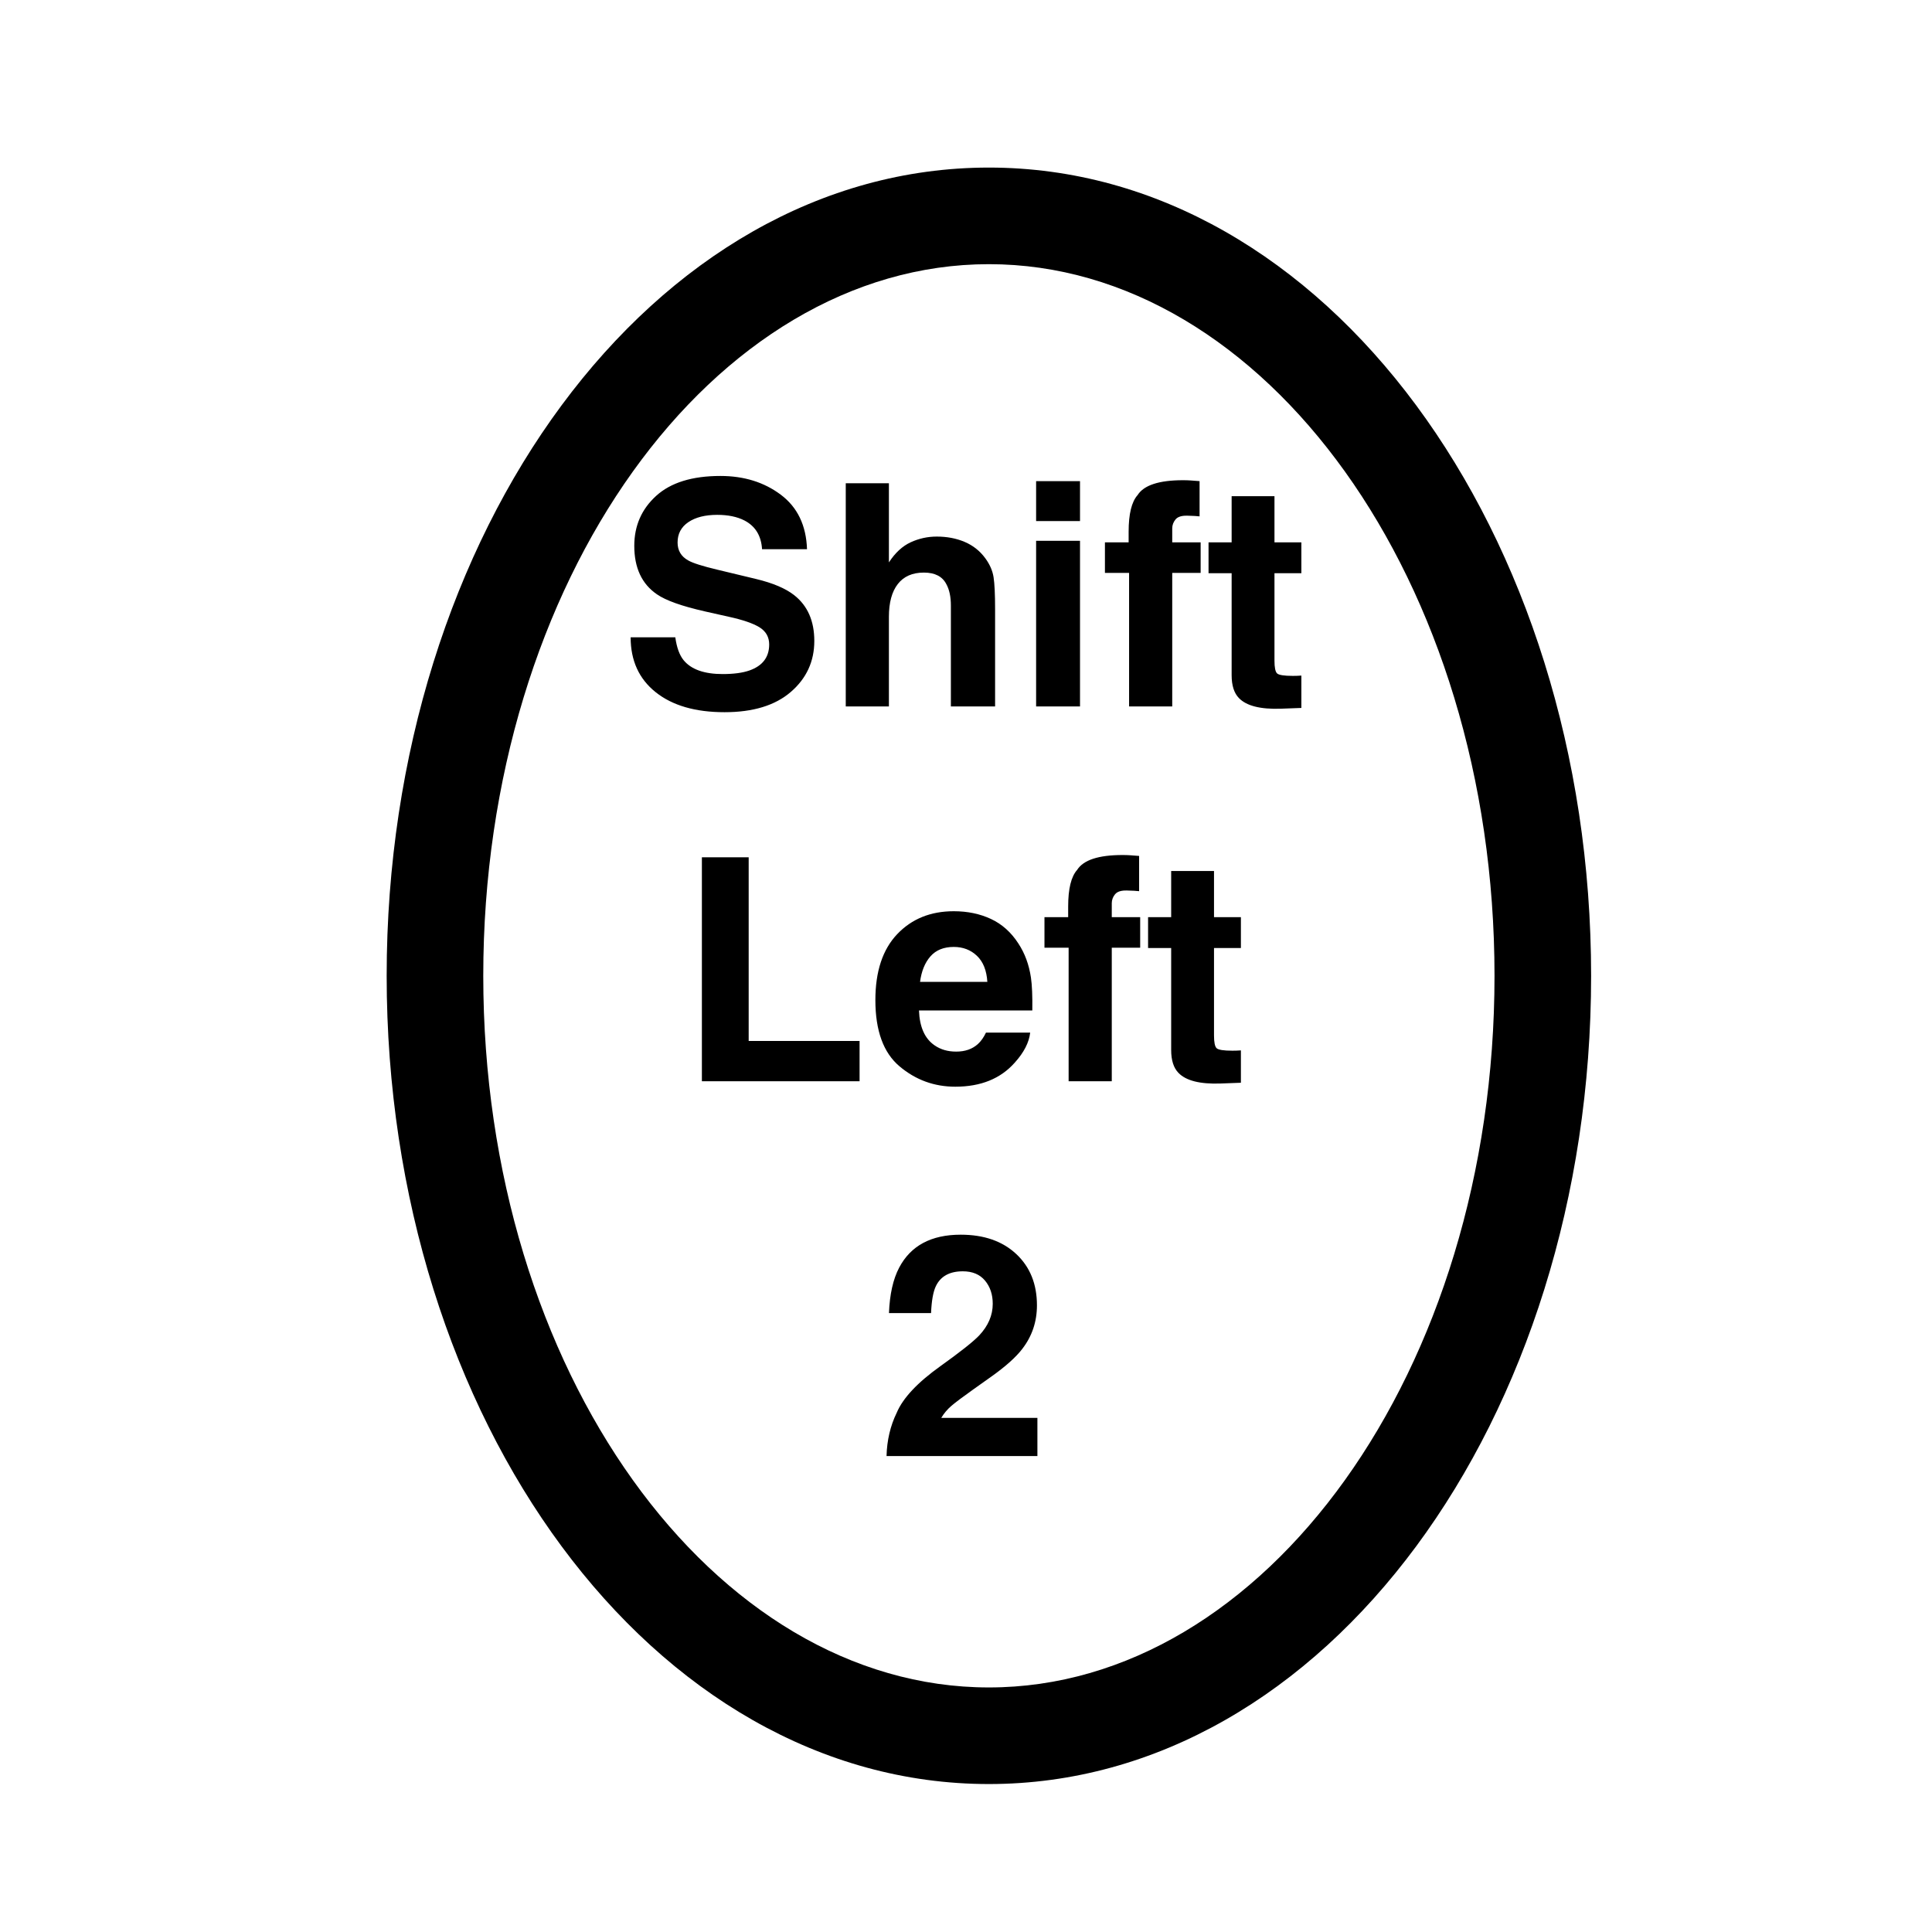
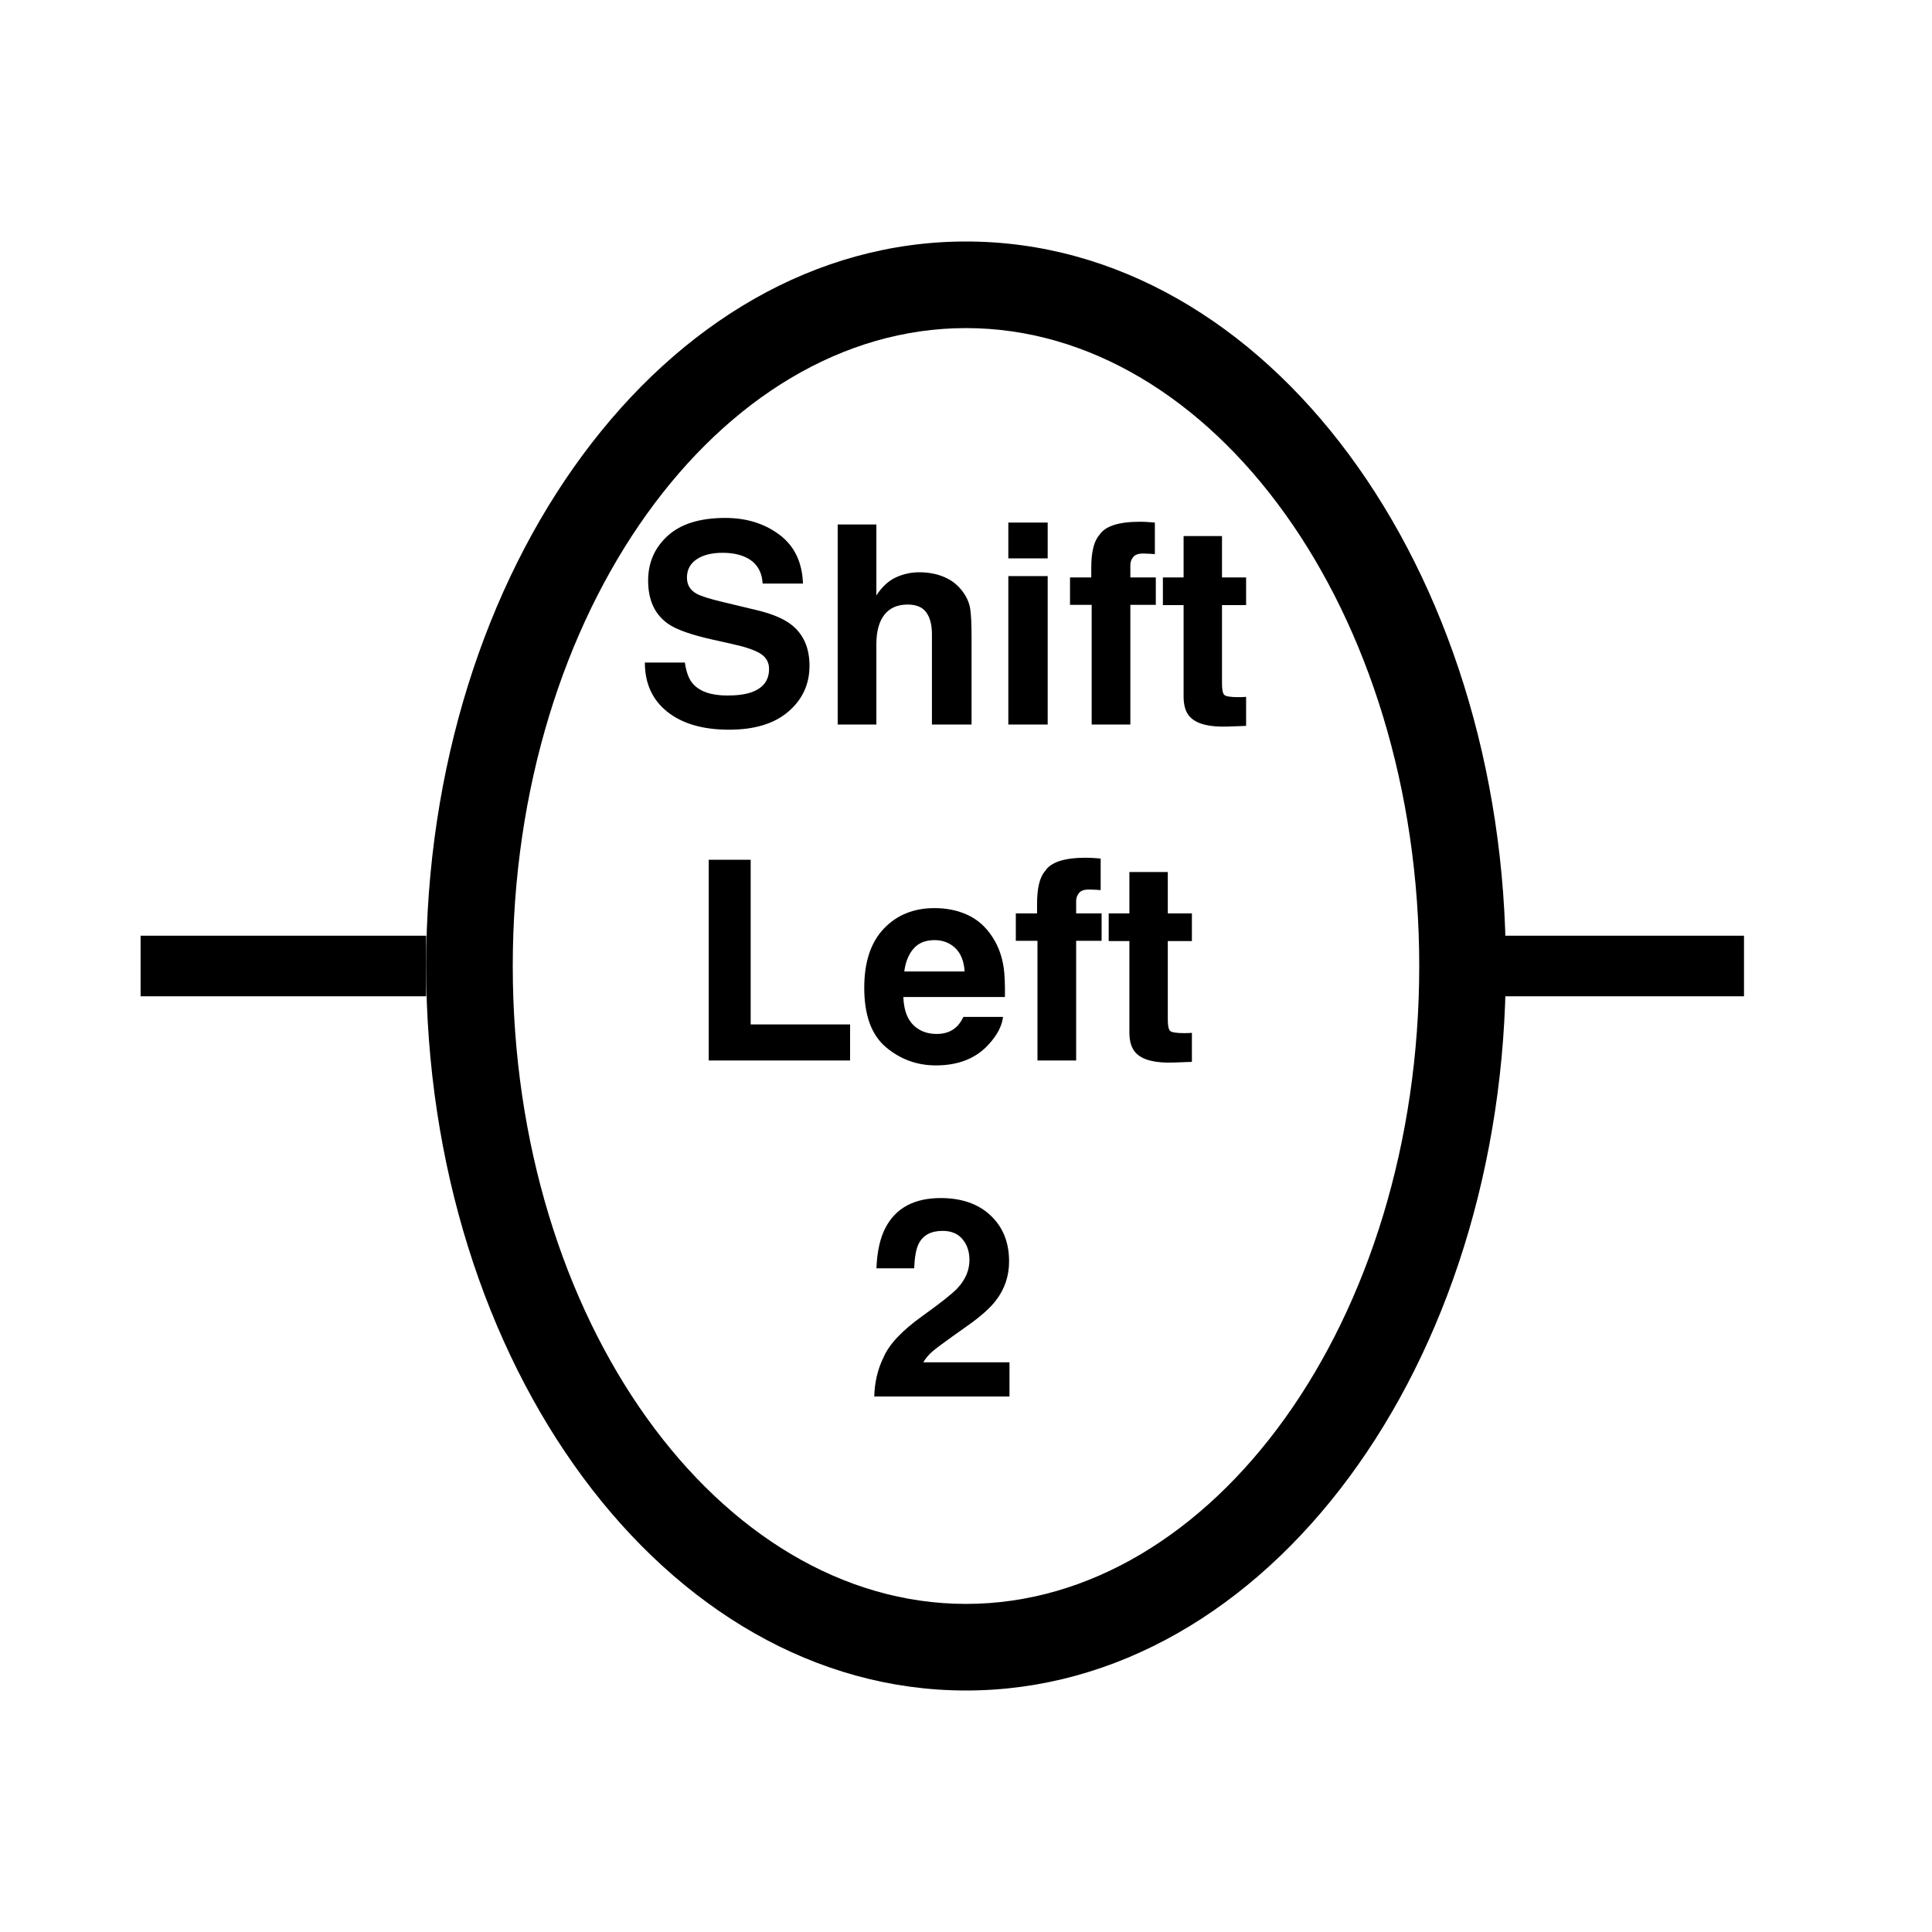
<svg xmlns="http://www.w3.org/2000/svg" width="500" height="500" viewBox="0 0 500 500" version="1.1" baseProfile="full">
  <g transform="scale(1,-1) translate(0,-500)">
-     <path d="M 287.779 210.461 C 287.779 312.875 228.186 394.632 156.924 394.632 C 85.662 394.632 26.069 312.875 26.069 210.461 C 26.069 108.047 85.662 26.291 156.924 26.291 C 228.186 26.291 287.779 108.047 287.779 210.461 Z M 312.779 210.461 C 312.779 95.639 244.008 1.291 156.924 1.291 C 69.84 1.291 1.069 95.639 1.069 210.461 C 1.069 325.284 69.84 419.632 156.924 419.632 C 244.008 419.632 312.779 325.284 312.779 210.461 Z" transform="scale(1,1) translate(99,37)" opacity="1" />
-     <path d="M 25.034 203.553 Q 29.319 203.553 31.993 204.496 Q 37.065 206.305 37.065 211.219 Q 37.065 214.09 34.549 215.662 Q 32.032 217.196 26.646 218.375 L 20.512 219.751 Q 11.47 221.796 8.01 224.194 Q 2.151 228.204 2.151 236.736 Q 2.151 244.521 7.813 249.671 Q 13.475 254.822 24.444 254.822 Q 33.605 254.822 40.073 249.966 Q 46.54 245.111 46.855 235.871 L 35.217 235.871 Q 34.902 241.1 30.656 243.302 Q 27.825 244.757 23.619 244.757 Q 18.94 244.757 16.148 242.87 Q 13.357 240.982 13.357 237.601 Q 13.357 234.495 16.109 232.962 Q 17.878 231.939 23.658 230.563 L 33.644 228.165 Q 40.21 226.592 43.552 223.958 Q 48.742 219.869 48.742 212.124 Q 48.742 204.182 42.668 198.933 Q 36.593 193.684 25.506 193.684 Q 14.182 193.684 7.695 198.854 Q 1.208 204.024 1.208 213.067 L 12.767 213.067 Q 13.317 209.096 14.929 207.13 Q 17.878 203.553 25.034 203.553 Z M 95.529 220.341 L 95.529 195.178 L 84.088 195.178 L 84.088 221.245 Q 84.088 224.705 82.908 226.828 Q 81.375 229.816 77.09 229.816 Q 72.647 229.816 70.347 226.848 Q 68.047 223.879 68.047 218.375 L 68.047 195.178 L 56.881 195.178 L 56.881 252.935 L 68.047 252.935 L 68.047 232.451 Q 70.484 236.186 73.689 237.66 Q 76.893 239.134 80.431 239.134 Q 84.403 239.134 87.646 237.758 Q 90.89 236.382 92.974 233.551 Q 94.743 231.153 95.136 228.617 Q 95.529 226.081 95.529 220.341 Z M 117.507 238.034 L 117.507 195.178 L 106.145 195.178 L 106.145 238.034 Z M 117.507 253.485 L 117.507 243.145 L 106.145 243.145 L 106.145 253.485 Z M 148.45 253.485 L 148.45 244.364 Q 147.506 244.482 145.285 244.541 Q 143.063 244.599 142.218 243.558 Q 141.373 242.516 141.373 241.258 L 141.373 237.64 L 148.725 237.64 L 148.725 229.738 L 141.373 229.738 L 141.373 195.178 L 130.207 195.178 L 130.207 229.738 L 123.955 229.738 L 123.955 237.64 L 130.089 237.64 L 130.089 240.393 Q 130.089 247.273 132.408 249.868 Q 134.846 253.721 144.164 253.721 Q 145.226 253.721 146.091 253.662 Q 146.956 253.603 148.45 253.485 Z M 174.792 203.159 L 174.792 194.785 L 169.484 194.588 Q 161.542 194.313 158.633 197.341 Q 156.746 199.267 156.746 203.277 L 156.746 229.659 L 150.769 229.659 L 150.769 237.64 L 156.746 237.64 L 156.746 249.593 L 167.833 249.593 L 167.833 237.64 L 174.792 237.64 L 174.792 229.659 L 167.833 229.659 L 167.833 207.013 Q 167.833 204.378 168.501 203.73 Q 169.17 203.081 172.59 203.081 Q 173.102 203.081 173.672 203.1 Q 174.242 203.12 174.792 203.159 Z M 19.648 156.131 L 31.757 156.131 L 31.757 108.597 L 60.458 108.597 L 60.458 98.178 L 19.648 98.178 Z M 104.611 110.76 Q 104.179 106.946 100.64 103.014 Q 95.136 96.763 85.228 96.763 Q 77.05 96.763 70.799 102.031 Q 64.547 107.3 64.547 119.173 Q 64.547 130.3 70.189 136.237 Q 75.831 142.174 84.835 142.174 Q 90.182 142.174 94.468 140.169 Q 98.753 138.163 101.545 133.839 Q 104.061 130.025 104.808 124.992 Q 105.24 122.043 105.162 116.5 L 75.831 116.5 Q 76.067 110.052 79.881 107.457 Q 82.201 105.845 85.464 105.845 Q 88.924 105.845 91.086 107.811 Q 92.266 108.872 93.17 110.76 Z M 93.524 123.891 Q 93.249 128.334 90.831 130.634 Q 88.413 132.934 84.835 132.934 Q 80.943 132.934 78.8 130.497 Q 76.657 128.059 76.107 123.891 Z M 132.802 156.485 L 132.802 147.364 Q 131.858 147.482 129.637 147.541 Q 127.415 147.599 126.57 146.558 Q 125.725 145.516 125.725 144.258 L 125.725 140.64 L 133.077 140.64 L 133.077 132.738 L 125.725 132.738 L 125.725 98.178 L 114.559 98.178 L 114.559 132.738 L 108.307 132.738 L 108.307 140.64 L 114.441 140.64 L 114.441 143.393 Q 114.441 150.273 116.76 152.868 Q 119.198 156.721 128.516 156.721 Q 129.578 156.721 130.443 156.662 Q 131.308 156.603 132.802 156.485 Z M 159.144 106.159 L 159.144 97.785 L 153.836 97.588 Q 145.894 97.313 142.985 100.341 Q 141.098 102.267 141.098 106.277 L 141.098 132.659 L 135.121 132.659 L 135.121 140.64 L 141.098 140.64 L 141.098 152.593 L 152.185 152.593 L 152.185 140.64 L 159.144 140.64 L 159.144 132.659 L 152.185 132.659 L 152.185 110.013 Q 152.185 107.378 152.853 106.73 Q 153.522 106.081 156.942 106.081 Q 157.453 106.081 158.023 106.1 Q 158.594 106.12 159.144 106.159 Z M 92.915 46.589 Q 90.909 48.987 87.174 48.987 Q 82.063 48.987 80.215 45.174 Q 79.154 42.972 78.957 38.175 L 68.066 38.175 Q 68.342 45.449 70.701 49.931 Q 75.183 58.463 86.624 58.463 Q 95.667 58.463 101.014 53.45 Q 106.361 48.437 106.361 40.181 Q 106.361 33.85 102.587 28.936 Q 100.11 25.673 94.448 21.662 L 89.966 18.478 Q 85.759 15.489 84.206 14.153 Q 82.653 12.816 81.591 11.047 L 106.479 11.047 L 106.479 1.178 L 67.437 1.178 Q 67.595 7.312 70.071 12.383 Q 72.47 18.084 81.395 24.454 Q 89.14 29.997 91.421 32.396 Q 94.92 36.131 94.92 40.574 Q 94.92 44.191 92.915 46.589 Z" transform="scale(1,1) translate(162,122)" opacity="1" />
+     <path d="M 258.298 189 C 258.298 280.803 204.879 354.09 141 354.09 C 77.121 354.09 23.702 280.803 23.702 189 C 23.702 97.197 77.121 23.91 141 23.91 C 204.879 23.91 258.298 97.197 258.298 189 Z M 280.708 189 C 280.708 86.073 219.062 1.5 141 1.5 C 62.938 1.5 1.292 86.073 1.292 189 C 1.292 291.927 62.938 376.5 141 376.5 C 219.062 376.5 280.708 291.927 280.708 189 Z" transform="scale(1,1) translate(109,61)" opacity="1" />
+     <path d="M 23.247 183.001 Q 27.089 183.001 29.485 183.847 Q 34.032 185.468 34.032 189.873 Q 34.032 192.446 31.776 193.856 Q 29.52 195.231 24.692 196.288 L 19.194 197.521 Q 11.088 199.354 7.987 201.504 Q 2.735 205.099 2.735 212.747 Q 2.735 219.725 7.81 224.342 Q 12.886 228.959 22.718 228.959 Q 30.93 228.959 36.728 224.606 Q 42.525 220.253 42.807 211.971 L 32.375 211.971 Q 32.093 216.659 28.287 218.632 Q 25.749 219.936 21.978 219.936 Q 17.784 219.936 15.282 218.245 Q 12.78 216.553 12.78 213.522 Q 12.78 210.738 15.247 209.363 Q 16.833 208.447 22.014 207.213 L 30.965 205.063 Q 36.851 203.654 39.847 201.292 Q 44.499 197.627 44.499 190.684 Q 44.499 183.565 39.054 178.86 Q 33.609 174.155 23.67 174.155 Q 13.52 174.155 7.705 178.789 Q 1.89 183.424 1.89 191.53 L 12.251 191.53 Q 12.745 187.97 14.19 186.208 Q 16.833 183.001 23.247 183.001 Z M 86.439 198.05 L 86.439 175.494 L 76.183 175.494 L 76.183 198.861 Q 76.183 201.962 75.126 203.865 Q 73.751 206.544 69.91 206.544 Q 65.927 206.544 63.865 203.883 Q 61.804 201.222 61.804 196.288 L 61.804 175.494 L 51.794 175.494 L 51.794 227.267 L 61.804 227.267 L 61.804 208.905 Q 63.989 212.253 66.861 213.575 Q 69.733 214.896 72.905 214.896 Q 76.465 214.896 79.373 213.663 Q 82.28 212.429 84.148 209.892 Q 85.734 207.742 86.086 205.469 Q 86.439 203.196 86.439 198.05 Z M 106.14 213.91 L 106.14 175.494 L 95.955 175.494 L 95.955 213.91 Z M 106.14 227.76 L 106.14 218.491 L 95.955 218.491 L 95.955 227.76 Z M 133.877 227.76 L 133.877 219.584 Q 133.031 219.69 131.04 219.742 Q 129.048 219.795 128.291 218.861 Q 127.533 217.927 127.533 216.8 L 127.533 213.557 L 134.123 213.557 L 134.123 206.473 L 127.533 206.473 L 127.533 175.494 L 117.524 175.494 L 117.524 206.473 L 111.92 206.473 L 111.92 213.557 L 117.418 213.557 L 117.418 216.024 Q 117.418 222.192 119.497 224.518 Q 121.683 227.972 130.035 227.972 Q 130.987 227.972 131.762 227.919 Q 132.538 227.866 133.877 227.76 Z M 157.49 182.649 L 157.49 175.142 L 152.732 174.965 Q 145.613 174.719 143.005 177.432 Q 141.313 179.159 141.313 182.754 L 141.313 206.403 L 135.956 206.403 L 135.956 213.557 L 141.313 213.557 L 141.313 224.271 L 151.252 224.271 L 151.252 213.557 L 157.49 213.557 L 157.49 206.403 L 151.252 206.403 L 151.252 186.102 Q 151.252 183.741 151.851 183.16 Q 152.45 182.578 155.516 182.578 Q 155.975 182.578 156.486 182.596 Q 156.997 182.613 157.49 182.649 Z M 18.419 140.493 L 29.274 140.493 L 29.274 97.883 L 55.002 97.883 L 55.002 88.544 L 18.419 88.544 Z M 94.58 99.821 Q 94.192 96.403 91.021 92.879 Q 86.086 87.275 77.205 87.275 Q 69.874 87.275 64.271 91.997 Q 58.667 96.72 58.667 107.364 Q 58.667 117.338 63.724 122.659 Q 68.782 127.981 76.853 127.981 Q 81.646 127.981 85.487 126.184 Q 89.329 124.386 91.831 120.509 Q 94.087 117.091 94.756 112.58 Q 95.144 109.936 95.074 104.967 L 68.782 104.967 Q 68.993 99.187 72.412 96.861 Q 74.491 95.416 77.417 95.416 Q 80.518 95.416 82.456 97.178 Q 83.514 98.13 84.324 99.821 Z M 84.641 111.593 Q 84.395 115.575 82.227 117.637 Q 80.06 119.699 76.853 119.699 Q 73.364 119.699 71.443 117.514 Q 69.522 115.329 69.029 111.593 Z M 119.85 140.81 L 119.85 132.633 Q 119.004 132.739 117.013 132.792 Q 115.021 132.845 114.264 131.911 Q 113.506 130.977 113.506 129.849 L 113.506 126.607 L 120.097 126.607 L 120.097 119.523 L 113.506 119.523 L 113.506 88.544 L 103.497 88.544 L 103.497 119.523 L 97.893 119.523 L 97.893 126.607 L 103.391 126.607 L 103.391 129.074 Q 103.391 135.241 105.47 137.567 Q 107.656 141.021 116.008 141.021 Q 116.96 141.021 117.735 140.968 Q 118.511 140.916 119.85 140.81 Z M 143.463 95.698 L 143.463 88.191 L 138.705 88.015 Q 131.586 87.768 128.978 90.482 Q 127.286 92.209 127.286 95.804 L 127.286 119.452 L 121.929 119.452 L 121.929 126.607 L 127.286 126.607 L 127.286 137.321 L 137.225 137.321 L 137.225 126.607 L 143.463 126.607 L 143.463 119.452 L 137.225 119.452 L 137.225 99.152 Q 137.225 96.791 137.824 96.209 Q 138.423 95.628 141.489 95.628 Q 141.948 95.628 142.459 95.645 Q 142.97 95.663 143.463 95.698 Z M 84.095 42.299 Q 82.298 44.449 78.95 44.449 Q 74.368 44.449 72.712 41.031 Q 71.76 39.057 71.584 34.757 L 61.821 34.757 Q 62.068 41.277 64.183 45.295 Q 68.2 52.943 78.456 52.943 Q 86.562 52.943 91.355 48.449 Q 96.149 43.956 96.149 36.555 Q 96.149 30.88 92.765 26.475 Q 90.545 23.55 85.47 19.955 L 81.452 17.1 Q 77.681 14.422 76.289 13.223 Q 74.897 12.025 73.945 10.439 L 96.254 10.439 L 96.254 1.593 L 61.257 1.593 Q 61.398 7.091 63.619 11.637 Q 65.769 16.748 73.769 22.457 Q 80.712 27.427 82.756 29.576 Q 85.893 32.925 85.893 36.907 Q 85.893 40.149 84.095 42.299 Z" transform="scale(1,1) translate(165,137)" opacity="1" />
+     <path d="M 1.389 16.838 L 75.292 16.838 L 75.292 1.162 L 1.389 1.162 L 1.389 16.838 Z" transform="scale(1,1) translate(35,241)" opacity="1" />
+     <path d="M 1.441 16.838 L 75.345 16.838 L 75.345 1.162 L 1.441 1.162 L 1.441 16.838 Z" transform="scale(1,1) translate(376,241)" opacity="1" />
  </g>
</svg>
